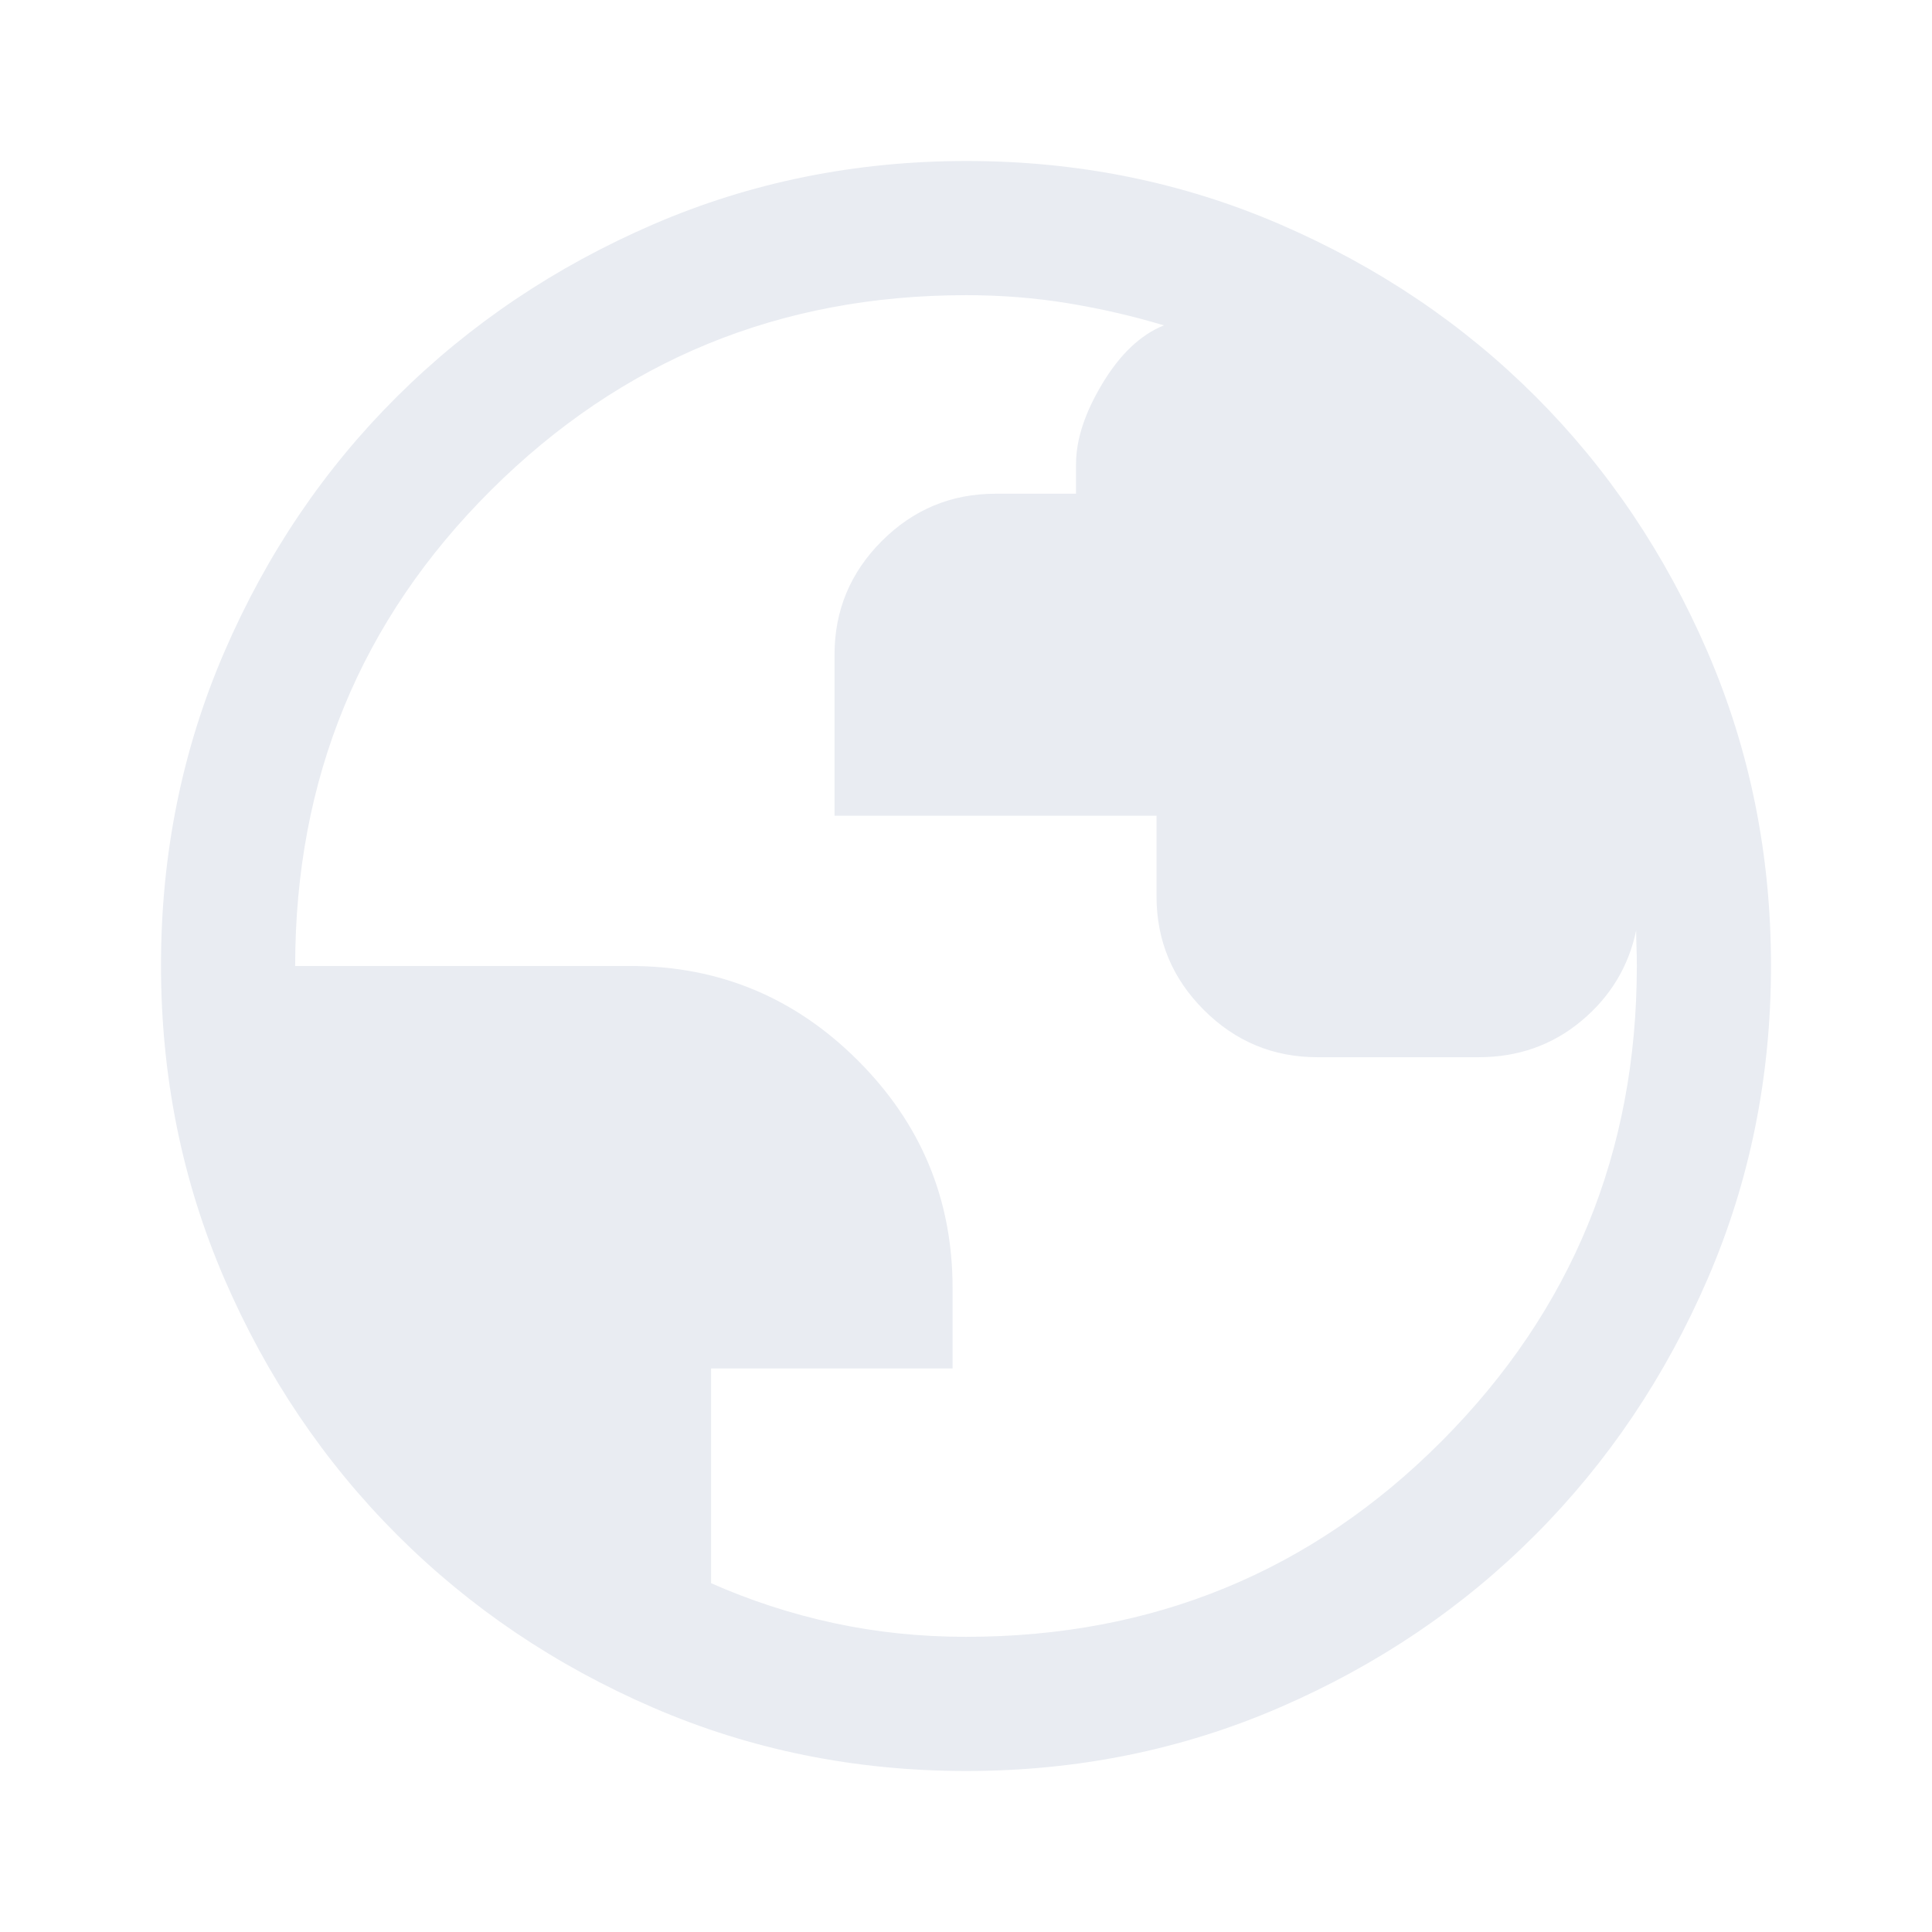
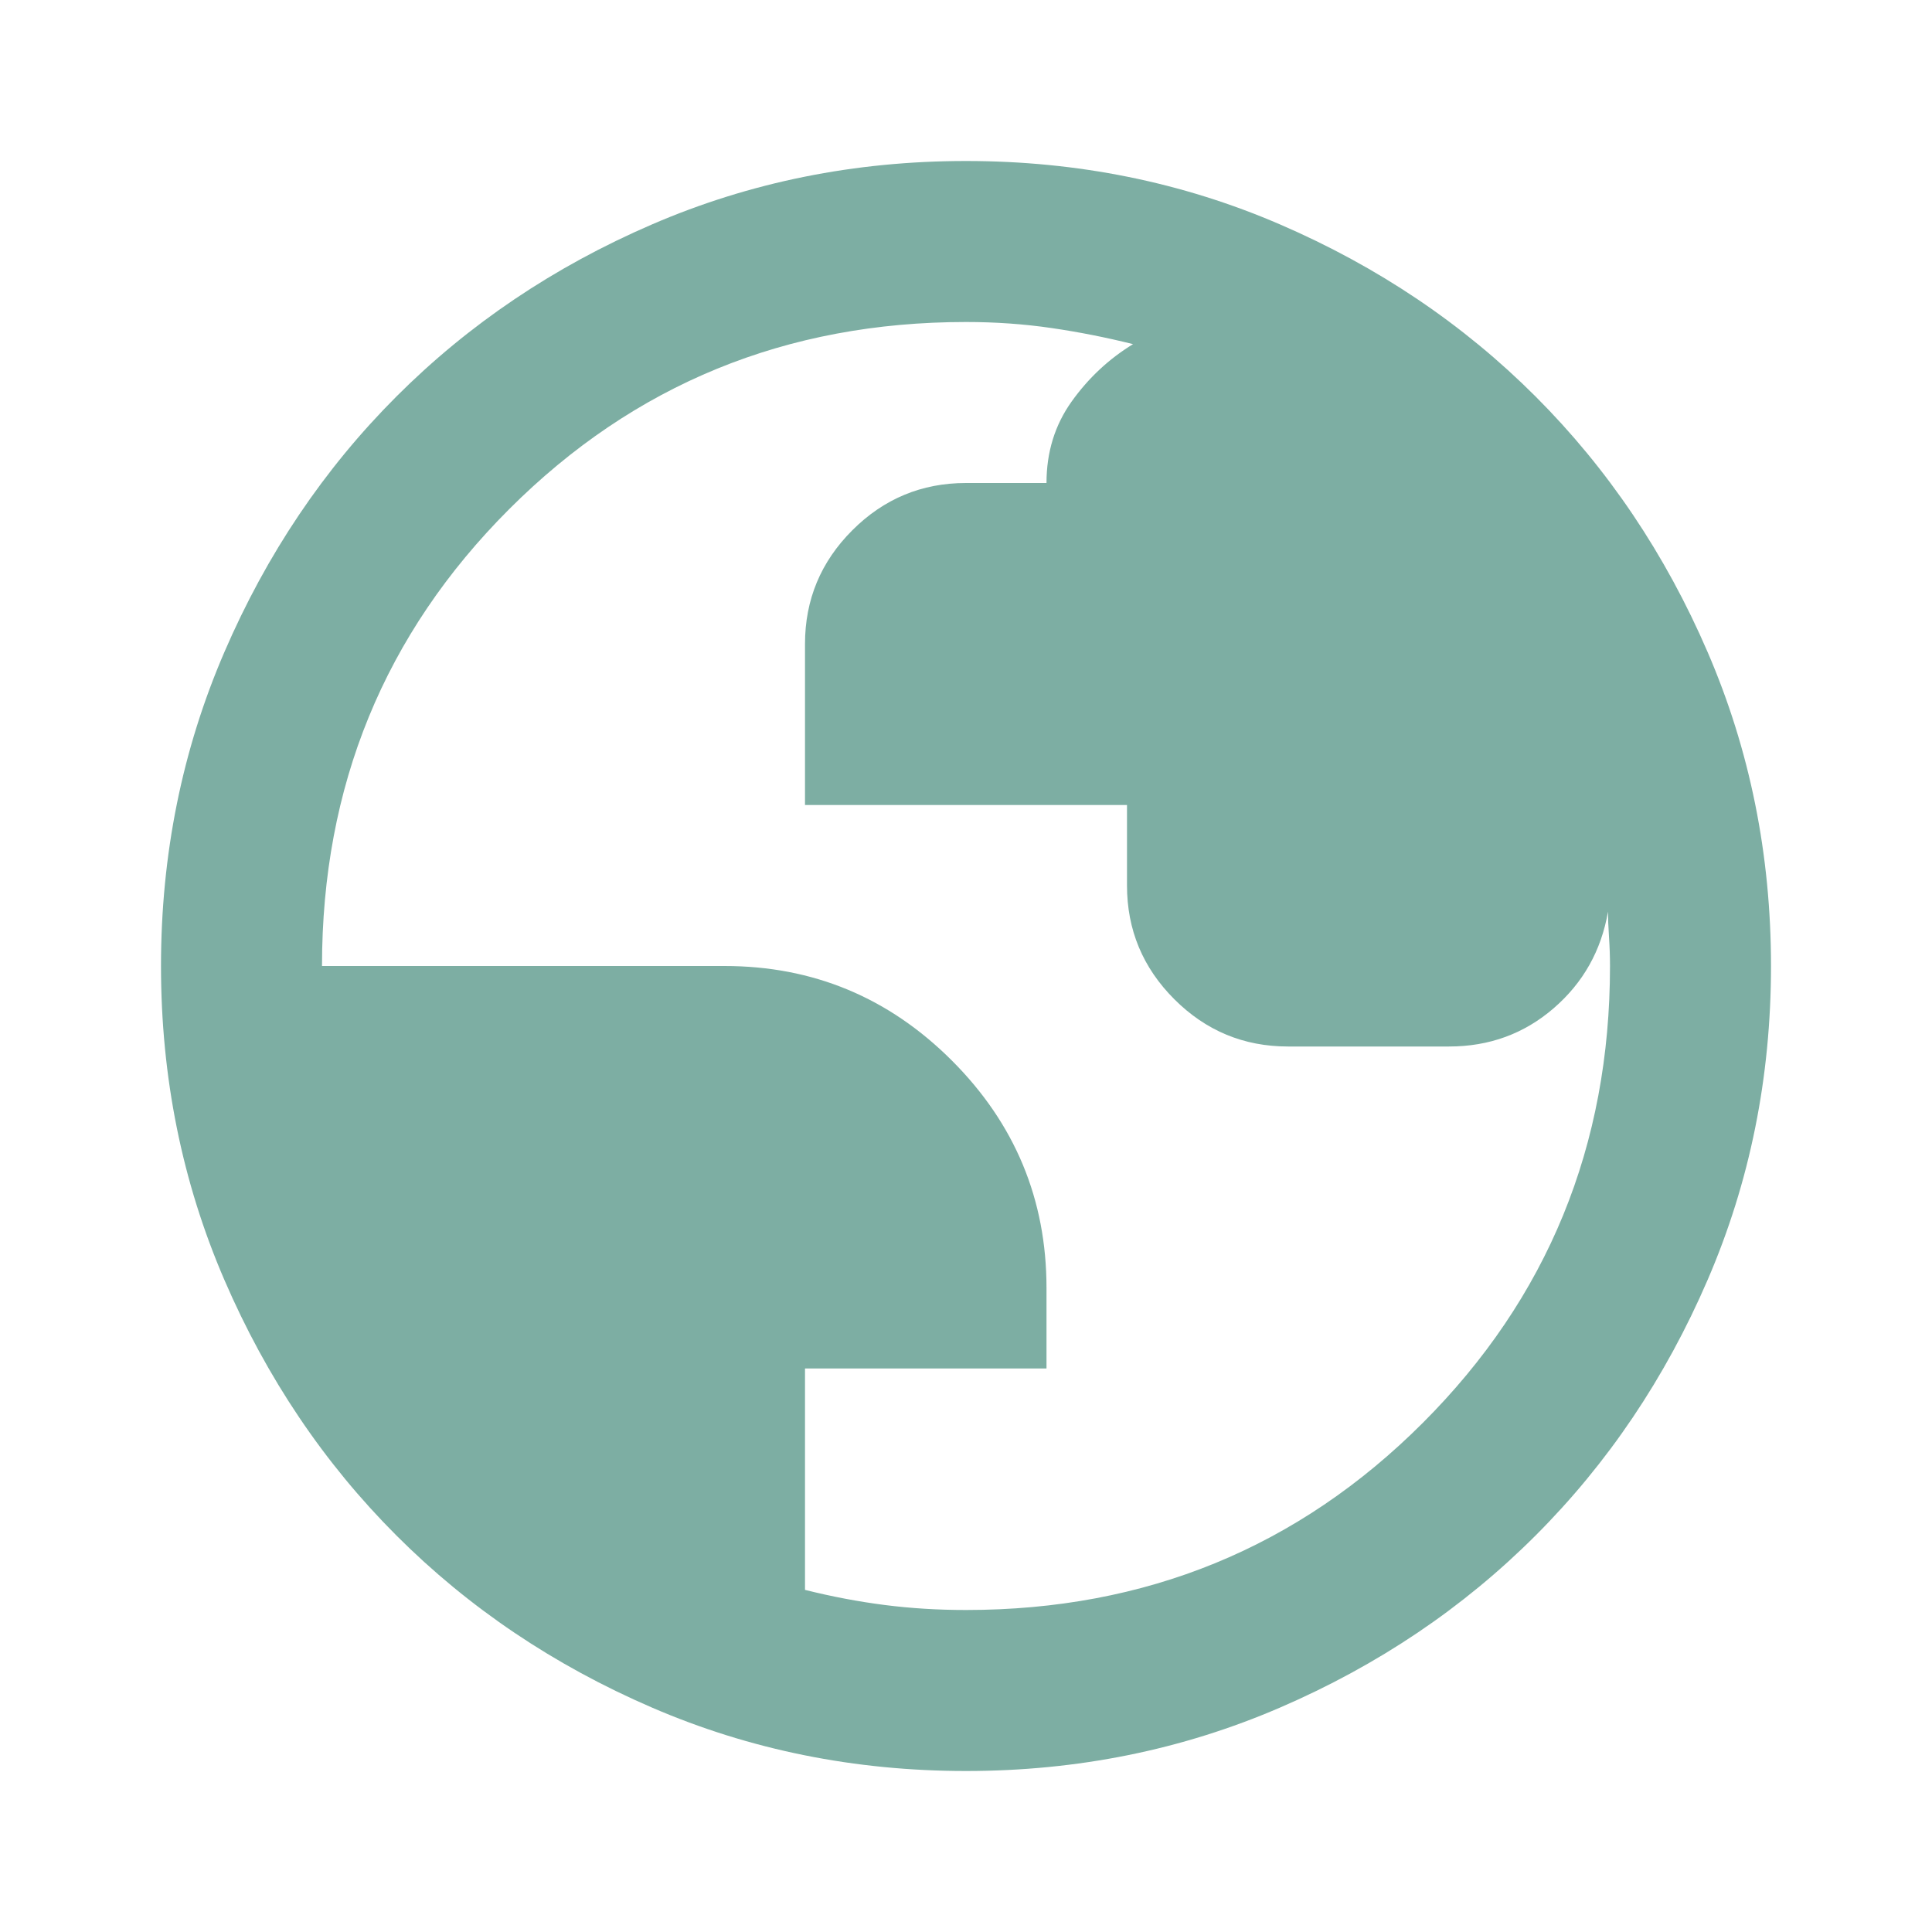
- <svg xmlns="http://www.w3.org/2000/svg" height="40px" viewBox="0 -960 960 960" width="40px" fill="#e9ecf2">
-   <path d="M480.18-80q-82.83 0-155.67-31.5-72.84-31.5-127.18-85.83Q143-251.67 111.5-324.56T80-480.33q0-82.88 31.5-155.78Q143-709 197.33-763q54.34-54 127.23-85.5T480.33-880q82.88 0 155.78 31.5Q709-817 763-763t85.5 127Q880-563 880-480.18q0 82.83-31.5 155.67Q817-251.67 763-197.46q-54 54.21-127 85.84Q563-80 480.18-80Zm-.18-66.67q139.58 0 236.46-97.33 96.87-97.33 96.87-236 0-5-.16-9.5-.17-4.5-.17-8.17-5.67 27-27.27 45t-51.06 18h-80q-33 0-56.5-23.5t-23.5-56.5v-40h-160v-80q0-33 23.5-56.5t56.5-23.5h40v-14.66q0-18.34 13.16-40.17 13.17-21.83 30.5-28.83-23.33-7-47.73-11-24.41-4-50.6-4-138.67 0-236 96.87-97.33 96.88-97.33 236.46h166.66q66 0 113 47t47 113v40h-120v106.67q29.34 13 60.97 19.83 31.63 6.83 65.7 6.83Z" />
+ <svg xmlns="http://www.w3.org/2000/svg" height="24px" viewBox="0 -960 960 960" width="24px" fill="#7daea3">
+   <path d="M480-80q-83 0-156-31.5T197-197q-54-54-85.5-127T80-480q0-83 31.5-156T197-763q54-54 127-85.5T480-880q83 0 156 31.5T763-763q54 54 85.5 127T880-480q0 83-31.5 156T763-197q-54 54-127 85.5T480-80Zm0-80q134 0 227-93t93-227q0-7-.5-14.5T799-507q-5 29-27 48t-52 19h-80q-33 0-56.5-23.5T560-520v-40H400v-80q0-33 23.5-56.5T480-720h40q0-23 12.5-40.5T563-789q-20-5-40.5-8t-42.5-3q-134 0-227 93t-93 227h200q66 0 113 47t47 113v40H400v110q20 5 39.5 7.5T480-160Z" />
</svg>
